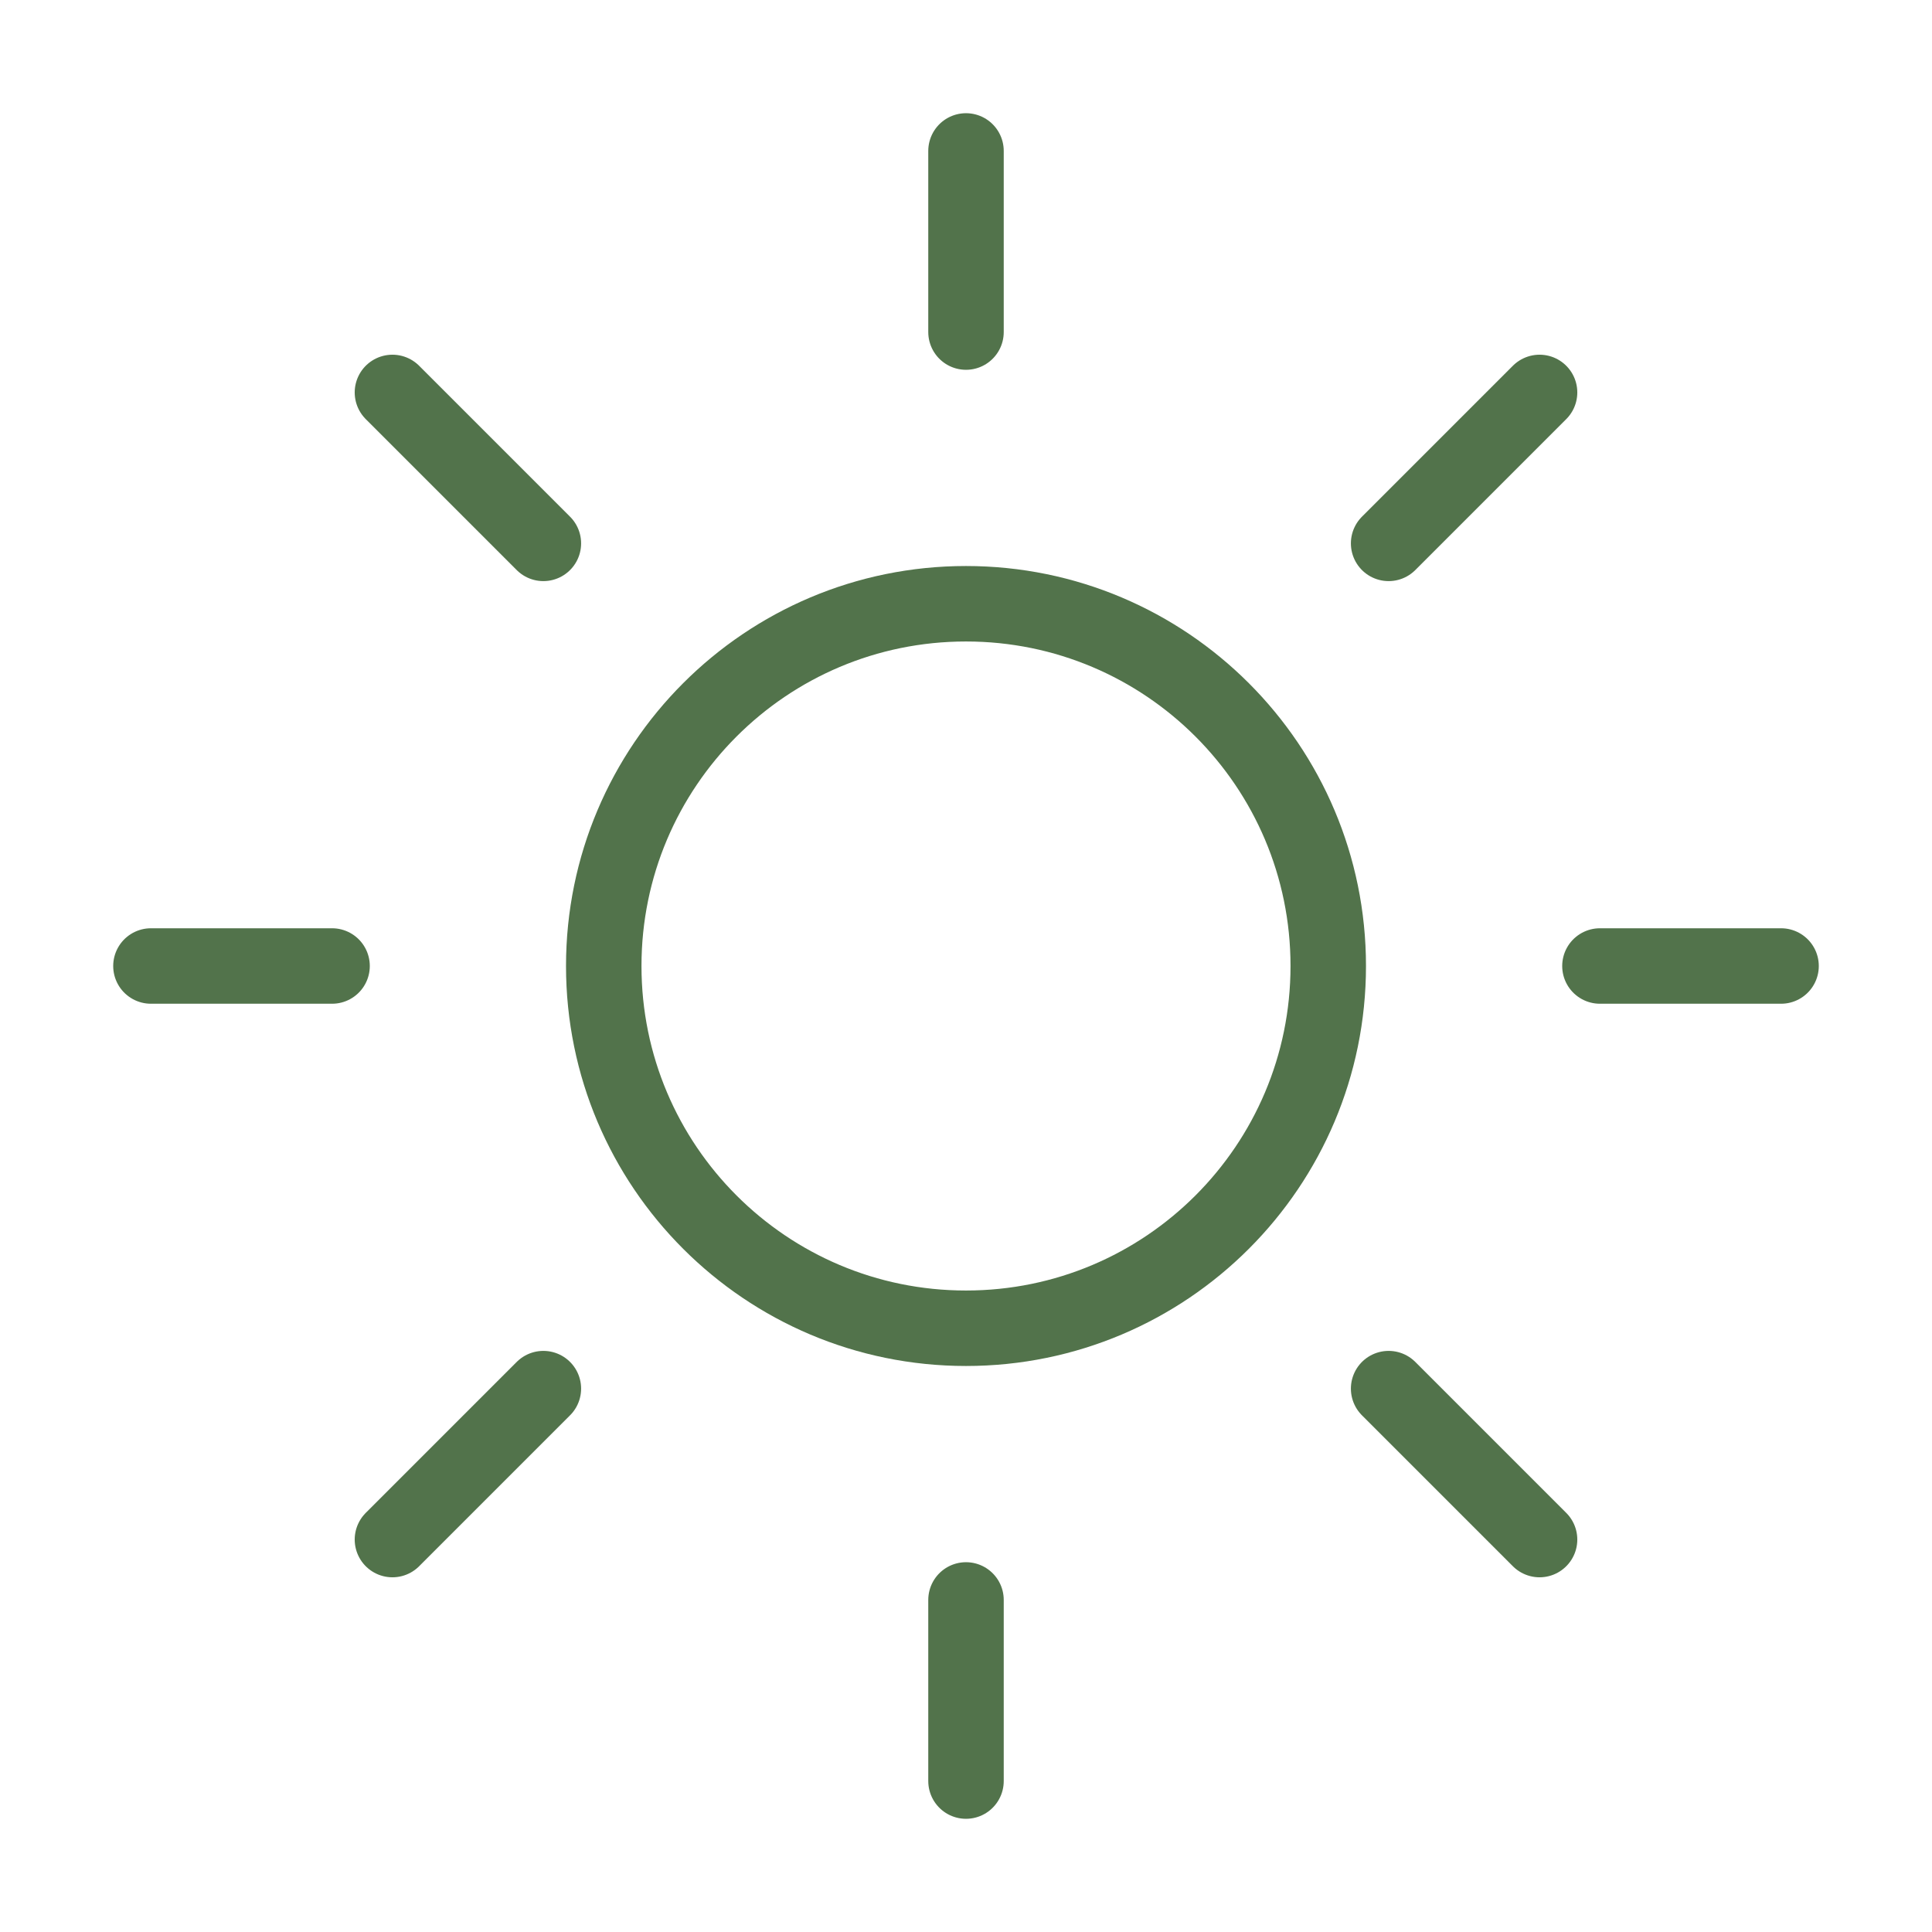
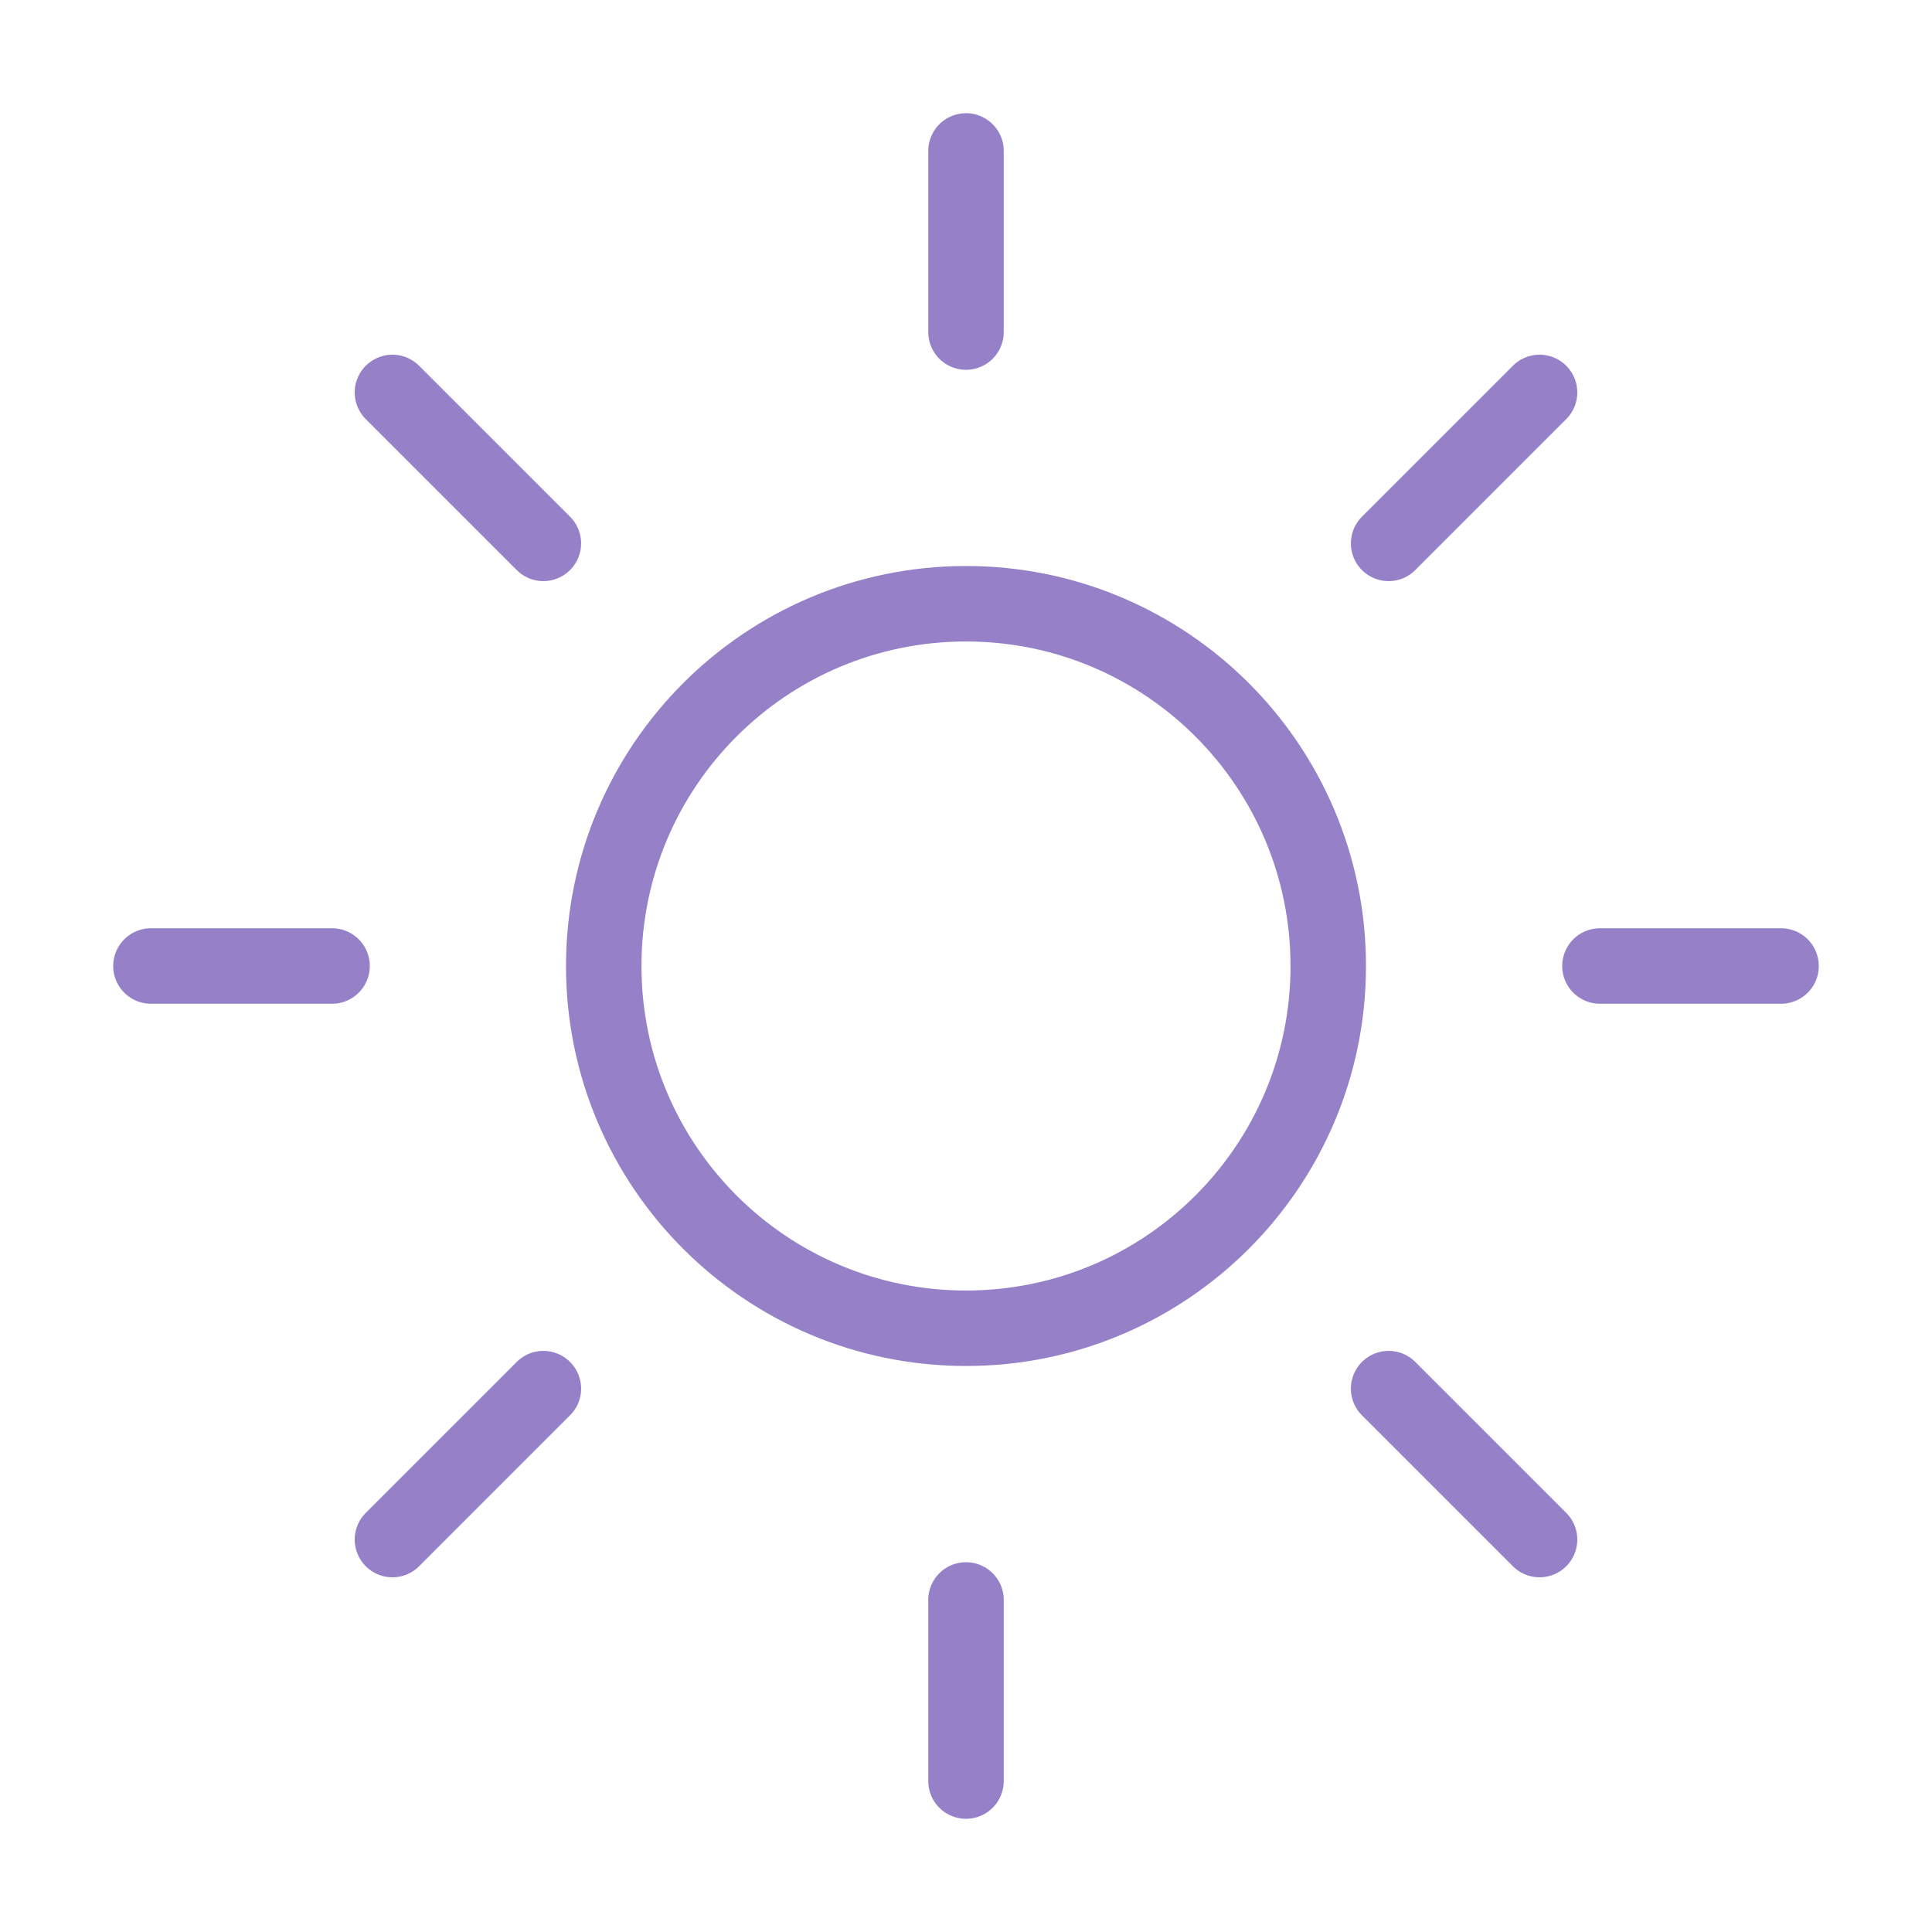
- <svg xmlns="http://www.w3.org/2000/svg" width="64" height="64" viewBox="0 0 64 64" fill="none" stroke="#52734b" stroke-width="2.5" stroke-linecap="round" stroke-linejoin="round">
+ <svg xmlns="http://www.w3.org/2000/svg" width="64" height="64" viewBox="0 0 64 64" fill="none" stroke="#9680c8" stroke-width="2.5" stroke-linecap="round" stroke-linejoin="round">
  <circle cx="32" cy="32" r="12" />
  <path d="M32 5v6M32 53v6M5 32h6M53 32h6M13 13l5 5M46 46l5 5M13 51l5-5M46 18l5-5" />
</svg>
